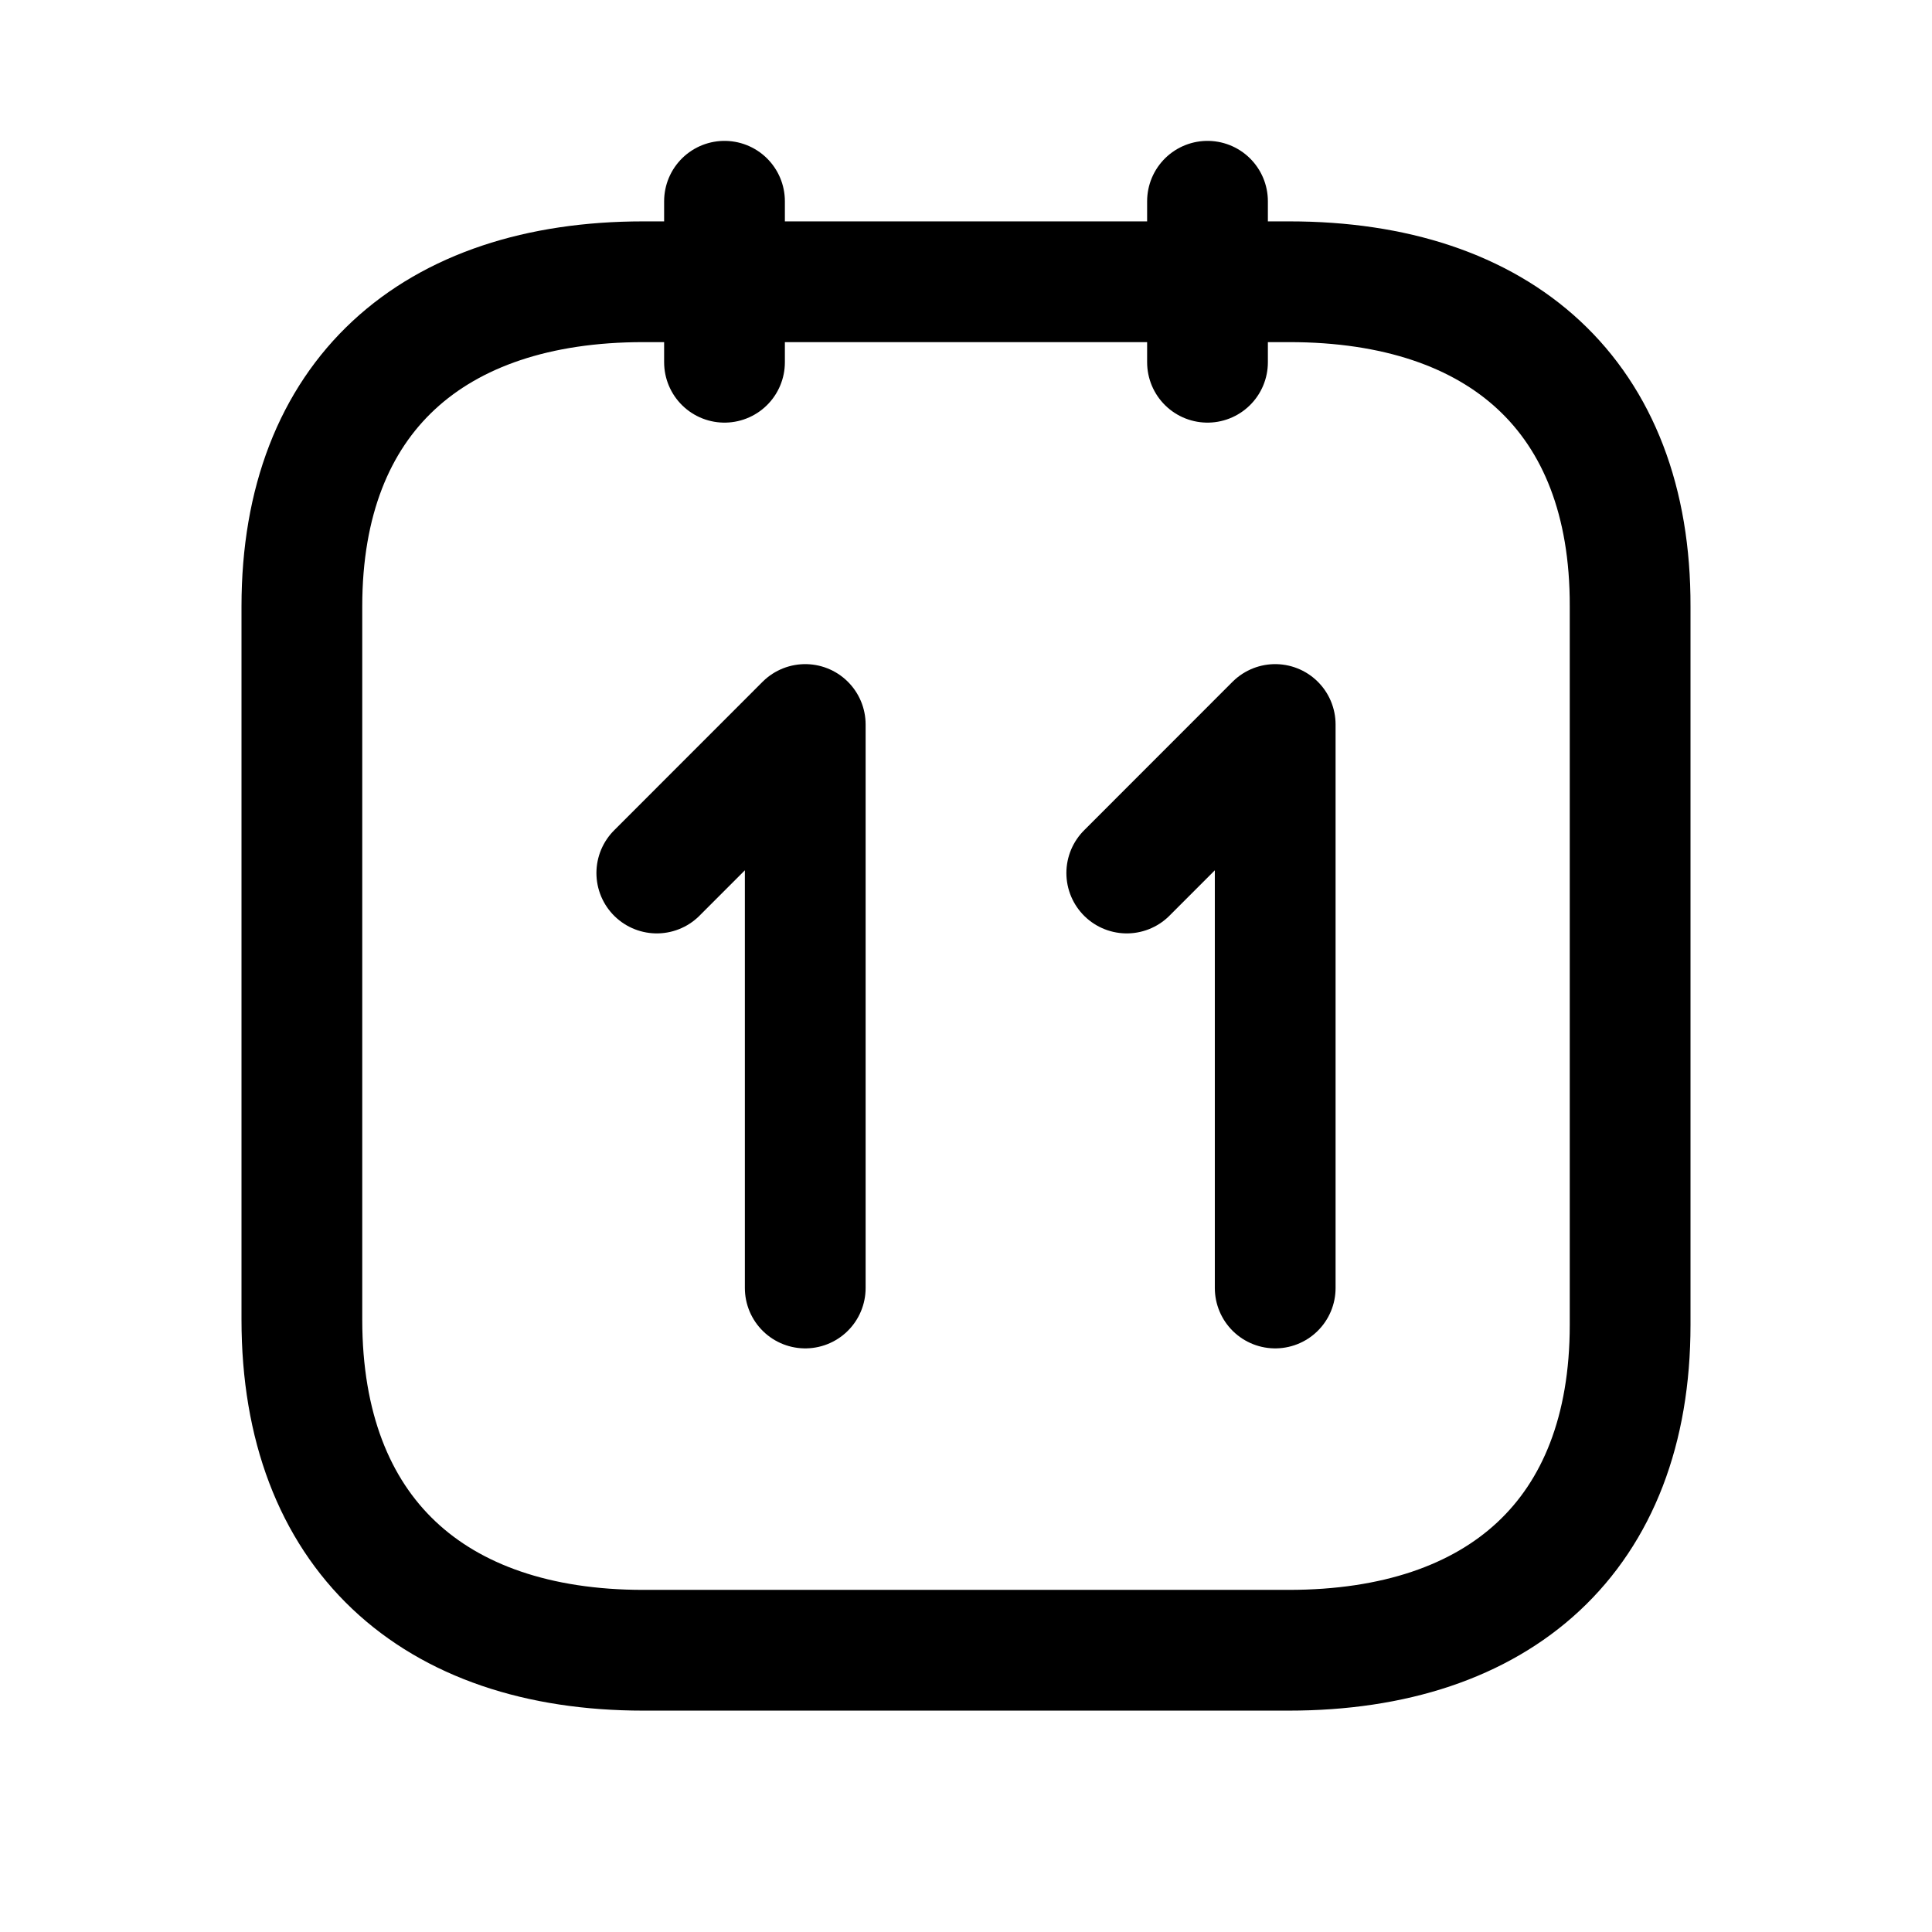
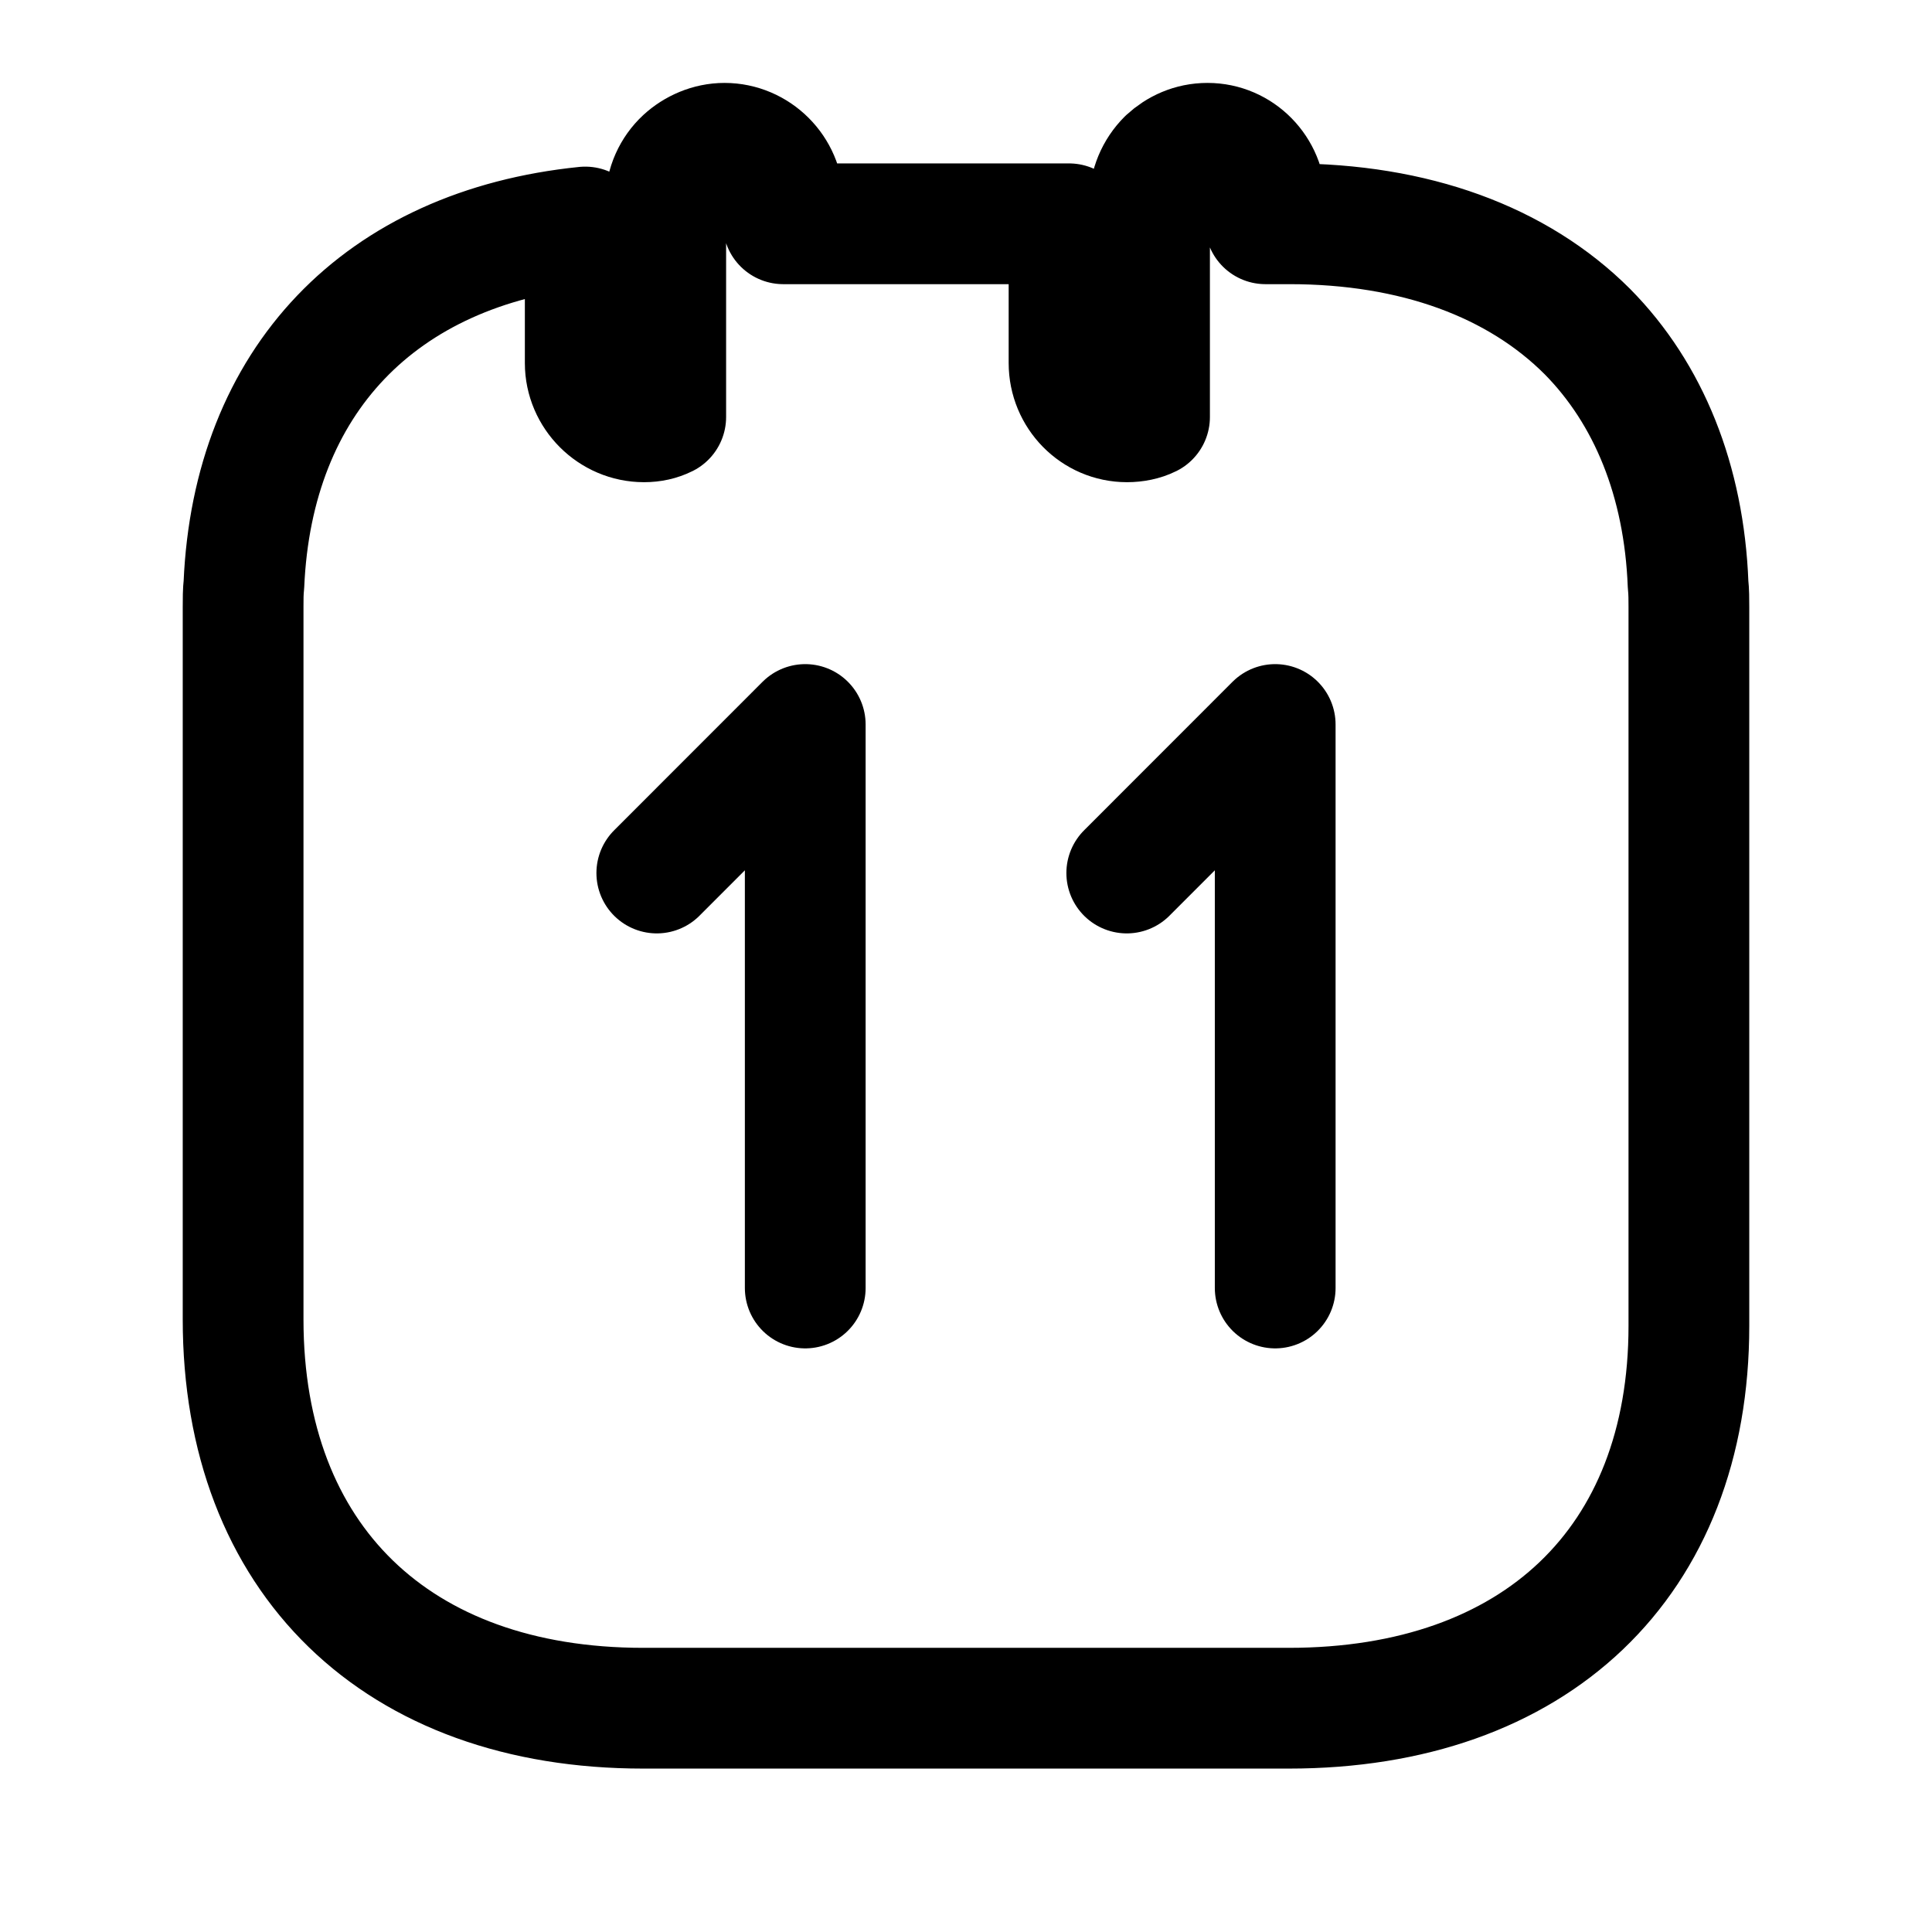
- <svg xmlns="http://www.w3.org/2000/svg" version="1.1" x="0px" y="0px" viewBox="0 0 24 24" style="enable-background:new 0 0 24 24;" xml:space="preserve">
-   <style type="text/css">
- 	.st0{fill:none;stroke:#000000;stroke-width:1.5;stroke-linecap:round;stroke-linejoin:round;}
- </style>
-   <path class="st0" d="M15,2.5v2" />
-   <path class="st0" d="M9,2.5v2" />
-   <path class="st0" d="M16.017,3.5H7.991c-2.611,0-4.241,1.421-4.241,4.032v8.862  c0,2.653,1.63,4.106,4.241,4.106h8.018c2.619,0,4.241-1.428,4.241-4.041V7.532C20.258,4.921,18.636,3.5,16.017,3.5z" />
+ <svg xmlns="http://www.w3.org/2000/svg" version="1.1" viewBox="0 0 24 24">
+   <defs>
+     <style>
+       .st0 {
+         fill: none;
+         stroke: #000;
+         stroke-linecap: round;
+         stroke-linejoin: round;
+         stroke-width: 1.5px;
+       }
+     </style>
+   </defs>
  <g>
-     <polyline class="st0" points="8.159,10.845 10.003,9 10.003,16  " />
-     <polyline class="st0" points="13.997,10.845 15.841,9 15.841,16  " />
+     <polyline class="st0" points="8.159 10.845 10.003 9 10.003 16" />
+     <polyline class="st0" points="13.997 10.845 15.841 9 15.841 16" />
  </g>
+   <path class="st0" d="M20.98,7.54v8.93c0,2.94-1.91,4.75-4.97,4.75H7.99c-3.06,0-4.97-1.85-4.97-4.83V7.54c0-.1,0-.19.01-.28.11-2.53,1.69-4.18,4.24-4.44v1.69c0,.4.33.73.73.73.1,0,.19-.02.27-.06v-2.67c0-.21.09-.4.23-.53.13-.12.31-.2.5-.2.4,0,.73.33.73.73v.27h3.55v1.73c0,.4.32.73.72.73.1,0,.2-.02.28-.06v-2.67c0-.2.08-.39.22-.53.13-.12.3-.2.5-.2.4,0,.72.33.72.73v.27h.3c1.55,0,2.83.47,3.7,1.34.76.77,1.2,1.85,1.25,3.14.01.09.01.19.01.28Z" />
</svg>
